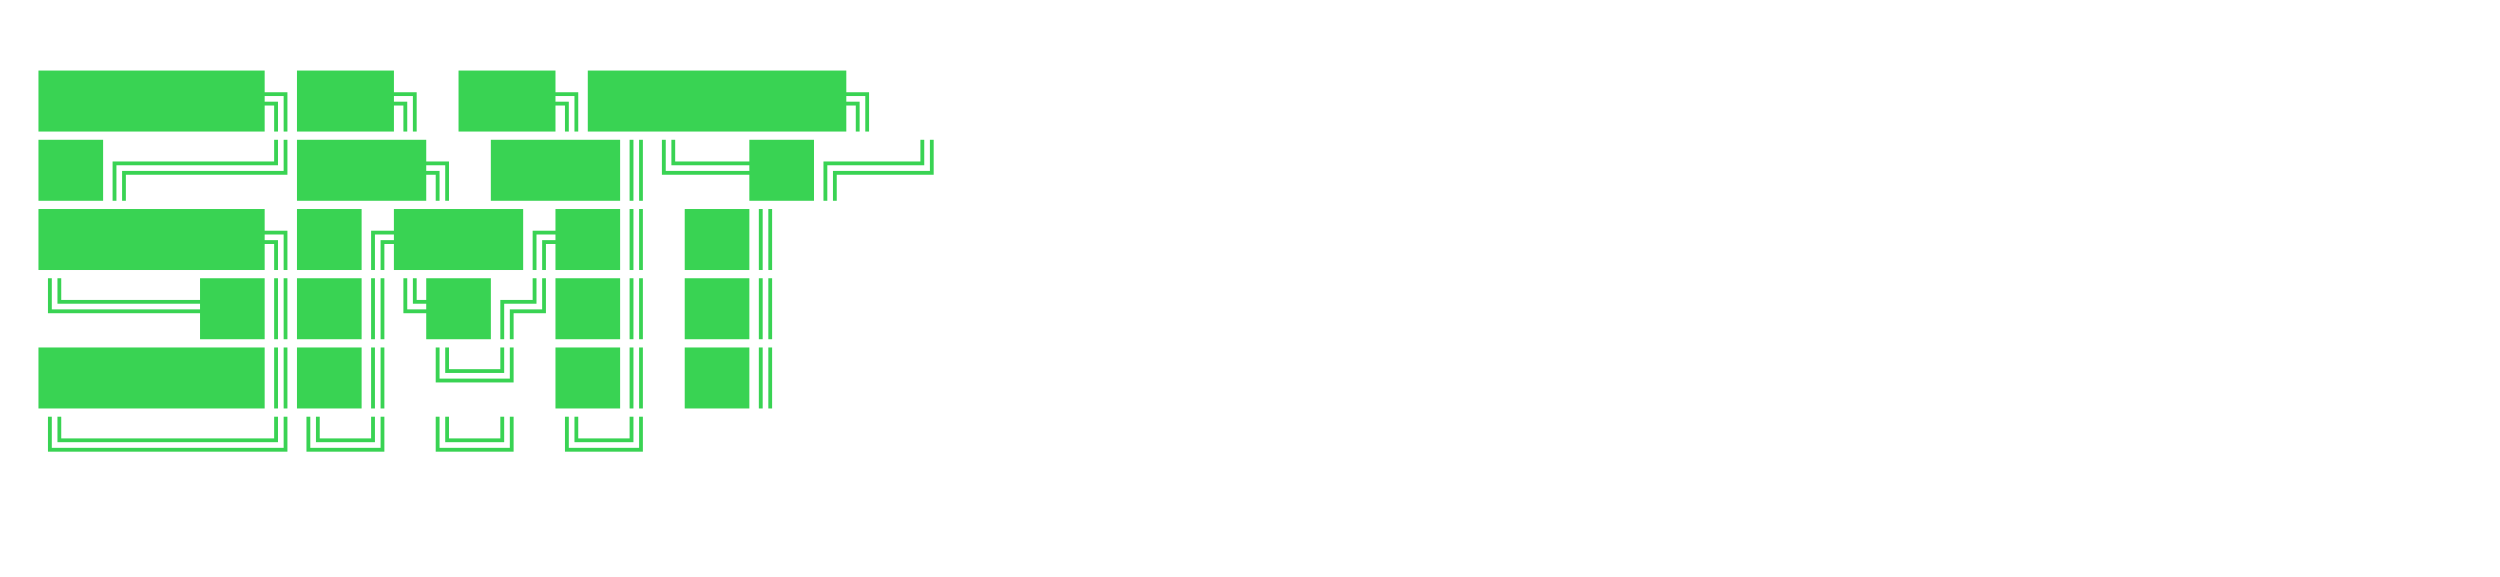
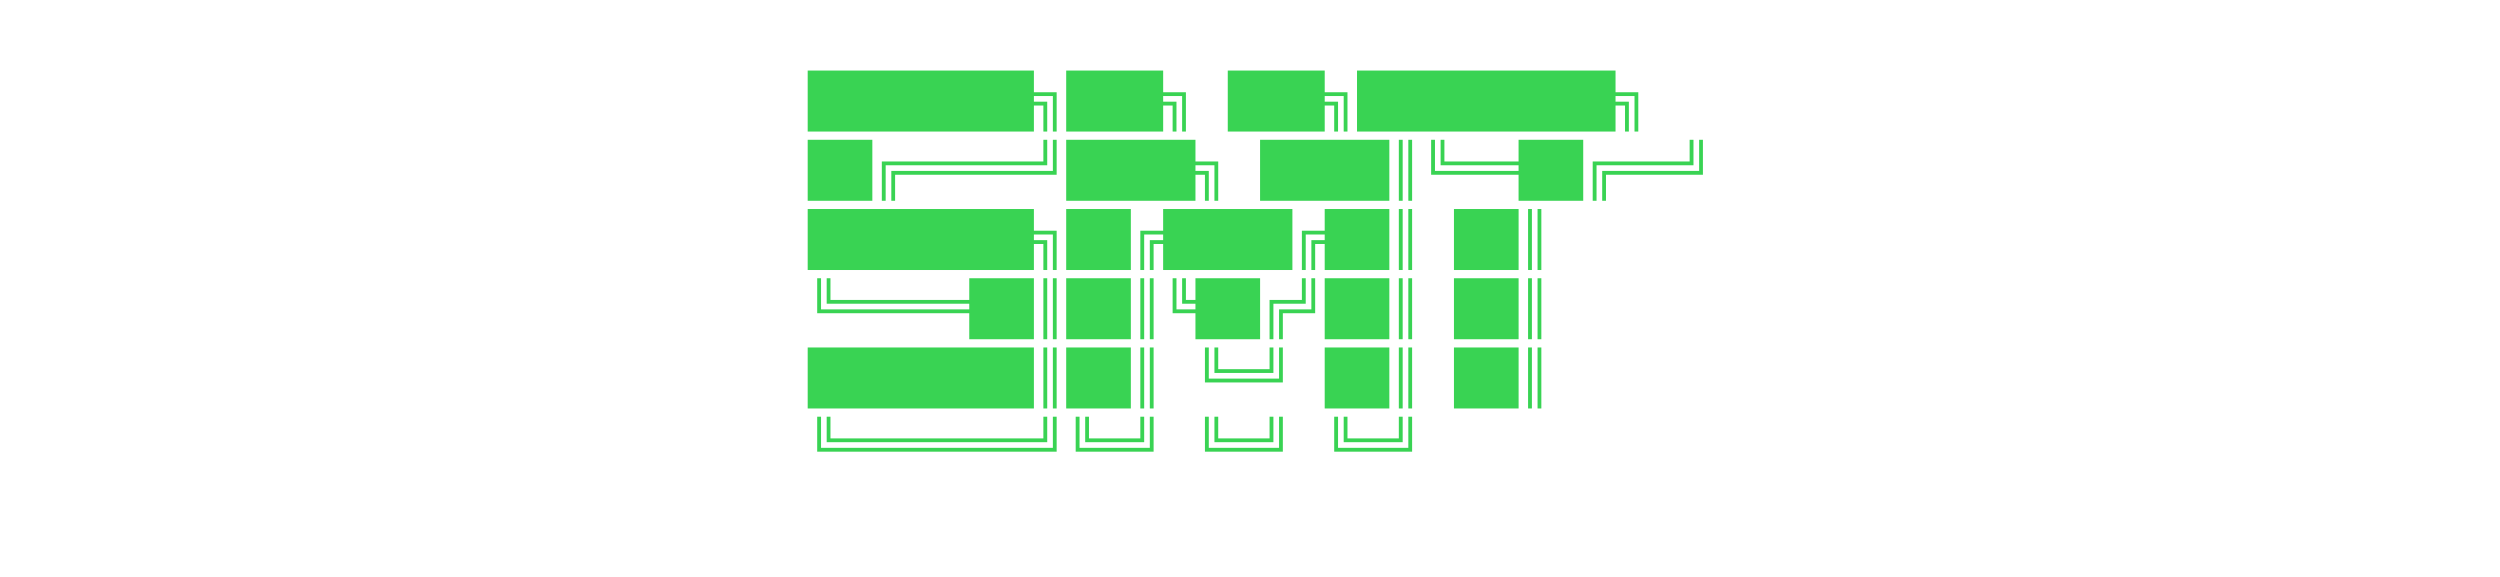
- <svg xmlns="http://www.w3.org/2000/svg" width="650" height="150" viewBox="0 0 650 150">
+ <svg xmlns="http://www.w3.org/2000/svg" width="650" height="150" viewBox="0 0 250 150">
  <rect width="100%" height="100%" fill="transparent" />
  <text x="10" y="30" fill="#39d353" style="font-family:'Courier New', monospace; font-size:14px; font-weight:bold; white-space:pre;"> ███████╗███╗   ███╗████████╗</text>
  <text x="10" y="48" fill="#39d353" style="font-family:'Courier New', monospace; font-size:14px; font-weight:bold; white-space:pre;"> ██╔════╝████╗ ████║╚══██╔══╝</text>
  <text x="10" y="66" fill="#39d353" style="font-family:'Courier New', monospace; font-size:14px; font-weight:bold; white-space:pre;"> ███████╗██╔████╔██║   ██║   </text>
  <text x="10" y="84" fill="#39d353" style="font-family:'Courier New', monospace; font-size:14px; font-weight:bold; white-space:pre;"> ╚════██║██║╚██╔╝██║   ██║   </text>
  <text x="10" y="102" fill="#39d353" style="font-family:'Courier New', monospace; font-size:14px; font-weight:bold; white-space:pre;"> ███████║██║ ╚═╝ ██║   ██║   </text>
  <text x="10" y="120" fill="#39d353" style="font-family:'Courier New', monospace; font-size:14px; font-weight:bold; white-space:pre;"> ╚══════╝╚═╝     ╚═╝   ╚═╝   </text>
</svg>
